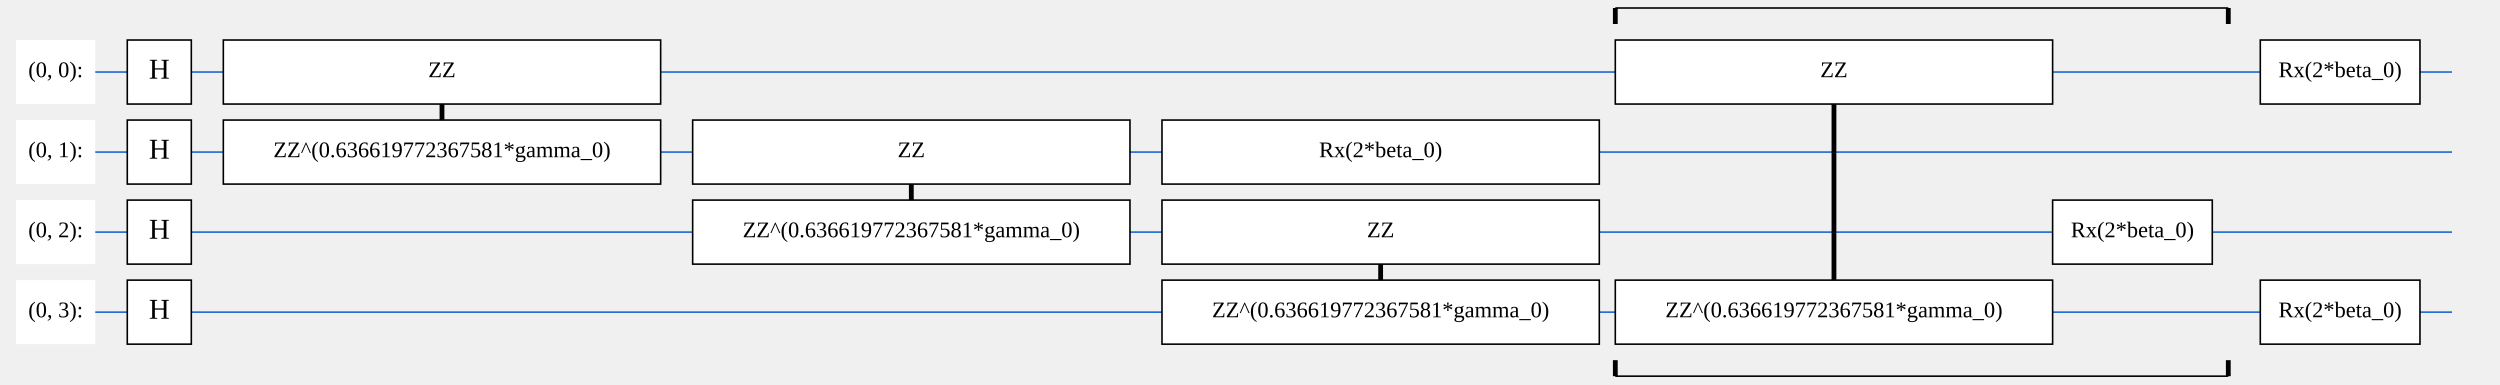
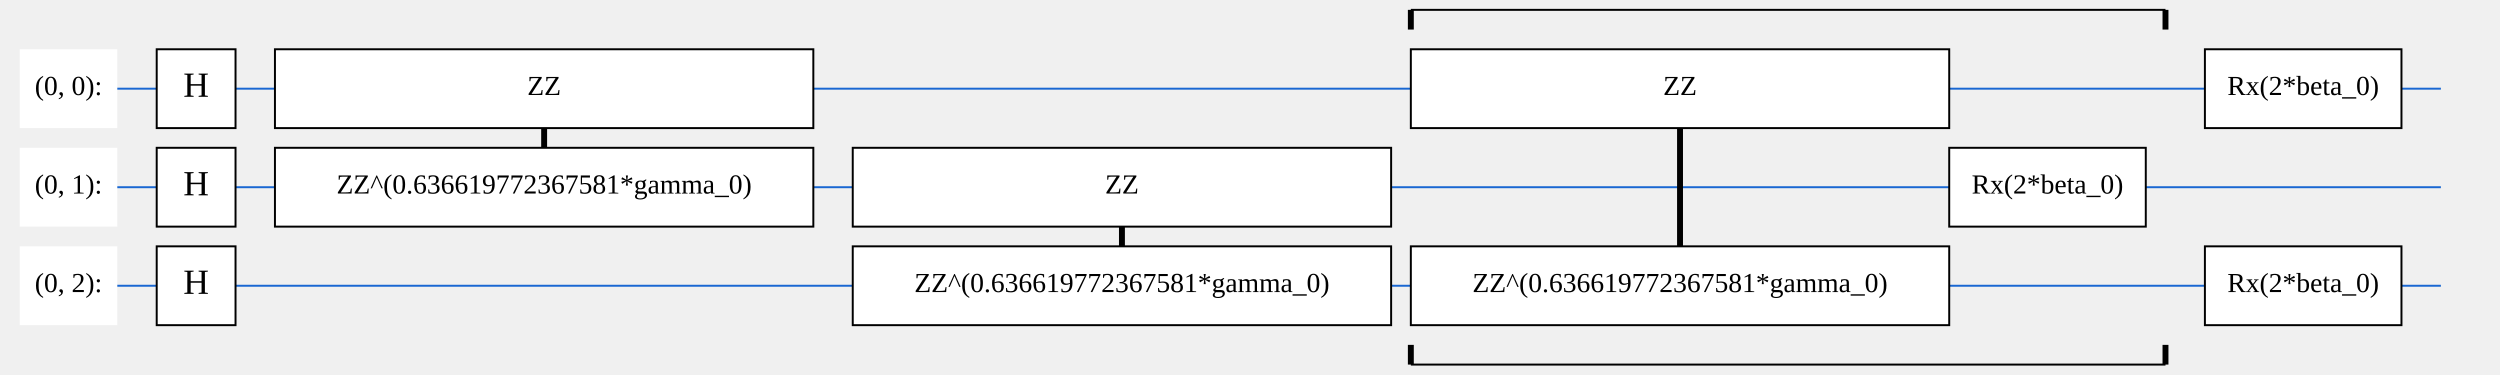
- <svg xmlns="http://www.w3.org/2000/svg" width="1561.789" height="240.0">
-   <line x1="34.759" x2="1531.789" y1="45.0" y2="45.0" stroke="#1967d2" stroke-width="1" />
-   <line x1="34.759" x2="1531.789" y1="95.0" y2="95.0" stroke="#1967d2" stroke-width="1" />
-   <line x1="34.759" x2="1531.789" y1="145.0" y2="145.0" stroke="#1967d2" stroke-width="1" />
-   <line x1="34.759" x2="1531.789" y1="195.0" y2="195.0" stroke="#1967d2" stroke-width="1" />
-   <line x1="1009.107" x2="1392.046" y1="5.0" y2="5.0" stroke="black" stroke-width="1" />
-   <line x1="1009.107" x2="1392.046" y1="235.0" y2="235.0" stroke="black" stroke-width="1" />
+ <svg xmlns="http://www.w3.org/2000/svg" width="1268.593" height="190.0">
+   <line x1="34.759" x2="1238.593" y1="45.0" y2="45.0" stroke="#1967d2" stroke-width="1" />
+   <line x1="34.759" x2="1238.593" y1="95.0" y2="95.0" stroke="#1967d2" stroke-width="1" />
+   <line x1="34.759" x2="1238.593" y1="145.0" y2="145.0" stroke="#1967d2" stroke-width="1" />
+   <line x1="715.911" x2="1098.85" y1="5.0" y2="5.0" stroke="black" stroke-width="1" />
+   <line x1="715.911" x2="1098.85" y1="185.0" y2="185.0" stroke="black" stroke-width="1" />
  <line x1="276.116" x2="276.116" y1="45.0" y2="95.0" stroke="black" stroke-width="3" />
  <line x1="569.312" x2="569.312" y1="95.0" y2="145.0" stroke="black" stroke-width="3" />
-   <line x1="862.509" x2="862.509" y1="145.0" y2="195.0" stroke="black" stroke-width="3" />
-   <line x1="1145.705" x2="1145.705" y1="45.0" y2="195.0" stroke="black" stroke-width="3" />
-   <line x1="1009.107" x2="1009.107" y1="5.0" y2="15.0" stroke="black" stroke-width="3" />
-   <line x1="1392.046" x2="1392.046" y1="5.0" y2="15.0" stroke="black" stroke-width="3" />
-   <line x1="1009.107" x2="1009.107" y1="225.0" y2="235.0" stroke="black" stroke-width="3" />
-   <line x1="1392.046" x2="1392.046" y1="225.0" y2="235.0" stroke="black" stroke-width="3" />
+   <line x1="852.509" x2="852.509" y1="45.0" y2="145.0" stroke="black" stroke-width="3" />
+   <line x1="715.911" x2="715.911" y1="5.0" y2="15.0" stroke="black" stroke-width="3" />
+   <line x1="1098.85" x2="1098.85" y1="5.0" y2="15.0" stroke="black" stroke-width="3" />
+   <line x1="715.911" x2="715.911" y1="175.0" y2="185.0" stroke="black" stroke-width="3" />
+   <line x1="1098.85" x2="1098.85" y1="175.0" y2="185.0" stroke="black" stroke-width="3" />
  <rect x="10.0" y="25.0" width="49.518" height="40" stroke="black" fill="white" stroke-width="0" />
  <text x="34.759" y="45.0" dominant-baseline="middle" text-anchor="middle" font-size="14px" font-family="Arial:style=normal:variant=normal:weight=normal:stretch=normal:size=10.0">(0, 0): </text>
  <rect x="10.0" y="75.0" width="49.518" height="40" stroke="black" fill="white" stroke-width="0" />
  <text x="34.759" y="95.0" dominant-baseline="middle" text-anchor="middle" font-size="14px" font-family="Arial:style=normal:variant=normal:weight=normal:stretch=normal:size=10.0">(0, 1): </text>
  <rect x="10.0" y="125.0" width="49.518" height="40" stroke="black" fill="white" stroke-width="0" />
  <text x="34.759" y="145.0" dominant-baseline="middle" text-anchor="middle" font-size="14px" font-family="Arial:style=normal:variant=normal:weight=normal:stretch=normal:size=10.0">(0, 2): </text>
-   <rect x="10.0" y="175.0" width="49.518" height="40" stroke="black" fill="white" stroke-width="0" />
-   <text x="34.759" y="195.0" dominant-baseline="middle" text-anchor="middle" font-size="14px" font-family="Arial:style=normal:variant=normal:weight=normal:stretch=normal:size=10.0">(0, 3): </text>
  <rect x="79.518" y="25.0" width="40" height="40" stroke="black" fill="white" stroke-width="1" />
  <text x="99.518" y="45.0" dominant-baseline="middle" text-anchor="middle" font-size="18px" font-family="Arial:style=normal:variant=normal:weight=normal:stretch=normal:size=10.0">H</text>
  <rect x="79.518" y="75.0" width="40" height="40" stroke="black" fill="white" stroke-width="1" />
  <text x="99.518" y="95.0" dominant-baseline="middle" text-anchor="middle" font-size="18px" font-family="Arial:style=normal:variant=normal:weight=normal:stretch=normal:size=10.0">H</text>
  <rect x="79.518" y="125.0" width="40" height="40" stroke="black" fill="white" stroke-width="1" />
  <text x="99.518" y="145.0" dominant-baseline="middle" text-anchor="middle" font-size="18px" font-family="Arial:style=normal:variant=normal:weight=normal:stretch=normal:size=10.0">H</text>
-   <rect x="79.518" y="175.0" width="40" height="40" stroke="black" fill="white" stroke-width="1" />
-   <text x="99.518" y="195.0" dominant-baseline="middle" text-anchor="middle" font-size="18px" font-family="Arial:style=normal:variant=normal:weight=normal:stretch=normal:size=10.0">H</text>
+   <rect x="139.518" y="75.0" width="273.196" height="40" stroke="black" fill="white" stroke-width="1" />
+   <text x="276.116" y="95.0" dominant-baseline="middle" text-anchor="middle" font-size="14px" font-family="Arial:style=normal:variant=normal:weight=normal:stretch=normal:size=10.0">ZZ^(0.636619772367581*gamma_0)</text>
  <rect x="139.518" y="25.0" width="273.196" height="40" stroke="black" fill="white" stroke-width="1" />
  <text x="276.116" y="45.0" dominant-baseline="middle" text-anchor="middle" font-size="14px" font-family="Arial:style=normal:variant=normal:weight=normal:stretch=normal:size=10.0">ZZ</text>
-   <rect x="139.518" y="75.0" width="273.196" height="40" stroke="black" fill="white" stroke-width="1" />
-   <text x="276.116" y="95.0" dominant-baseline="middle" text-anchor="middle" font-size="14px" font-family="Arial:style=normal:variant=normal:weight=normal:stretch=normal:size=10.0">ZZ^(0.636619772367581*gamma_0)</text>
  <rect x="432.714" y="125.0" width="273.196" height="40" stroke="black" fill="white" stroke-width="1" />
  <text x="569.312" y="145.0" dominant-baseline="middle" text-anchor="middle" font-size="14px" font-family="Arial:style=normal:variant=normal:weight=normal:stretch=normal:size=10.0">ZZ^(0.636619772367581*gamma_0)</text>
  <rect x="432.714" y="75.0" width="273.196" height="40" stroke="black" fill="white" stroke-width="1" />
  <text x="569.312" y="95.0" dominant-baseline="middle" text-anchor="middle" font-size="14px" font-family="Arial:style=normal:variant=normal:weight=normal:stretch=normal:size=10.0">ZZ</text>
-   <rect x="725.911" y="175.0" width="273.196" height="40" stroke="black" fill="white" stroke-width="1" />
-   <text x="862.509" y="195.0" dominant-baseline="middle" text-anchor="middle" font-size="14px" font-family="Arial:style=normal:variant=normal:weight=normal:stretch=normal:size=10.0">ZZ^(0.636619772367581*gamma_0)</text>
-   <rect x="725.911" y="125.0" width="273.196" height="40" stroke="black" fill="white" stroke-width="1" />
-   <text x="862.509" y="145.0" dominant-baseline="middle" text-anchor="middle" font-size="14px" font-family="Arial:style=normal:variant=normal:weight=normal:stretch=normal:size=10.0">ZZ</text>
-   <rect x="725.911" y="75.0" width="273.196" height="40" stroke="black" fill="white" stroke-width="1" />
-   <text x="862.509" y="95.0" dominant-baseline="middle" text-anchor="middle" font-size="14px" font-family="Arial:style=normal:variant=normal:weight=normal:stretch=normal:size=10.0">Rx(2*beta_0)</text>
-   <rect x="1009.107" y="175.0" width="273.196" height="40" stroke="black" fill="white" stroke-width="1" />
-   <text x="1145.705" y="195.0" dominant-baseline="middle" text-anchor="middle" font-size="14px" font-family="Arial:style=normal:variant=normal:weight=normal:stretch=normal:size=10.0">ZZ^(0.636619772367581*gamma_0)</text>
-   <rect x="1009.107" y="25.0" width="273.196" height="40" stroke="black" fill="white" stroke-width="1" />
-   <text x="1145.705" y="45.0" dominant-baseline="middle" text-anchor="middle" font-size="14px" font-family="Arial:style=normal:variant=normal:weight=normal:stretch=normal:size=10.0">ZZ</text>
-   <rect x="1282.304" y="125.0" width="99.743" height="40" stroke="black" fill="white" stroke-width="1" />
-   <text x="1332.175" y="145.0" dominant-baseline="middle" text-anchor="middle" font-size="14px" font-family="Arial:style=normal:variant=normal:weight=normal:stretch=normal:size=10.0">Rx(2*beta_0)</text>
-   <rect x="1412.046" y="25.0" width="99.743" height="40" stroke="black" fill="white" stroke-width="1" />
-   <text x="1461.918" y="45.0" dominant-baseline="middle" text-anchor="middle" font-size="14px" font-family="Arial:style=normal:variant=normal:weight=normal:stretch=normal:size=10.0">Rx(2*beta_0)</text>
-   <rect x="1412.046" y="175.0" width="99.743" height="40" stroke="black" fill="white" stroke-width="1" />
-   <text x="1461.918" y="195.0" dominant-baseline="middle" text-anchor="middle" font-size="14px" font-family="Arial:style=normal:variant=normal:weight=normal:stretch=normal:size=10.0">Rx(2*beta_0)</text>
+   <rect x="715.911" y="125.0" width="273.196" height="40" stroke="black" fill="white" stroke-width="1" />
+   <text x="852.509" y="145.0" dominant-baseline="middle" text-anchor="middle" font-size="14px" font-family="Arial:style=normal:variant=normal:weight=normal:stretch=normal:size=10.0">ZZ^(0.636619772367581*gamma_0)</text>
+   <rect x="715.911" y="25.0" width="273.196" height="40" stroke="black" fill="white" stroke-width="1" />
+   <text x="852.509" y="45.0" dominant-baseline="middle" text-anchor="middle" font-size="14px" font-family="Arial:style=normal:variant=normal:weight=normal:stretch=normal:size=10.0">ZZ</text>
+   <rect x="989.107" y="75.0" width="99.743" height="40" stroke="black" fill="white" stroke-width="1" />
+   <text x="1038.978" y="95.0" dominant-baseline="middle" text-anchor="middle" font-size="14px" font-family="Arial:style=normal:variant=normal:weight=normal:stretch=normal:size=10.0">Rx(2*beta_0)</text>
+   <rect x="1118.85" y="25.0" width="99.743" height="40" stroke="black" fill="white" stroke-width="1" />
+   <text x="1168.721" y="45.0" dominant-baseline="middle" text-anchor="middle" font-size="14px" font-family="Arial:style=normal:variant=normal:weight=normal:stretch=normal:size=10.0">Rx(2*beta_0)</text>
+   <rect x="1118.85" y="125.0" width="99.743" height="40" stroke="black" fill="white" stroke-width="1" />
+   <text x="1168.721" y="145.0" dominant-baseline="middle" text-anchor="middle" font-size="14px" font-family="Arial:style=normal:variant=normal:weight=normal:stretch=normal:size=10.0">Rx(2*beta_0)</text>
</svg>
